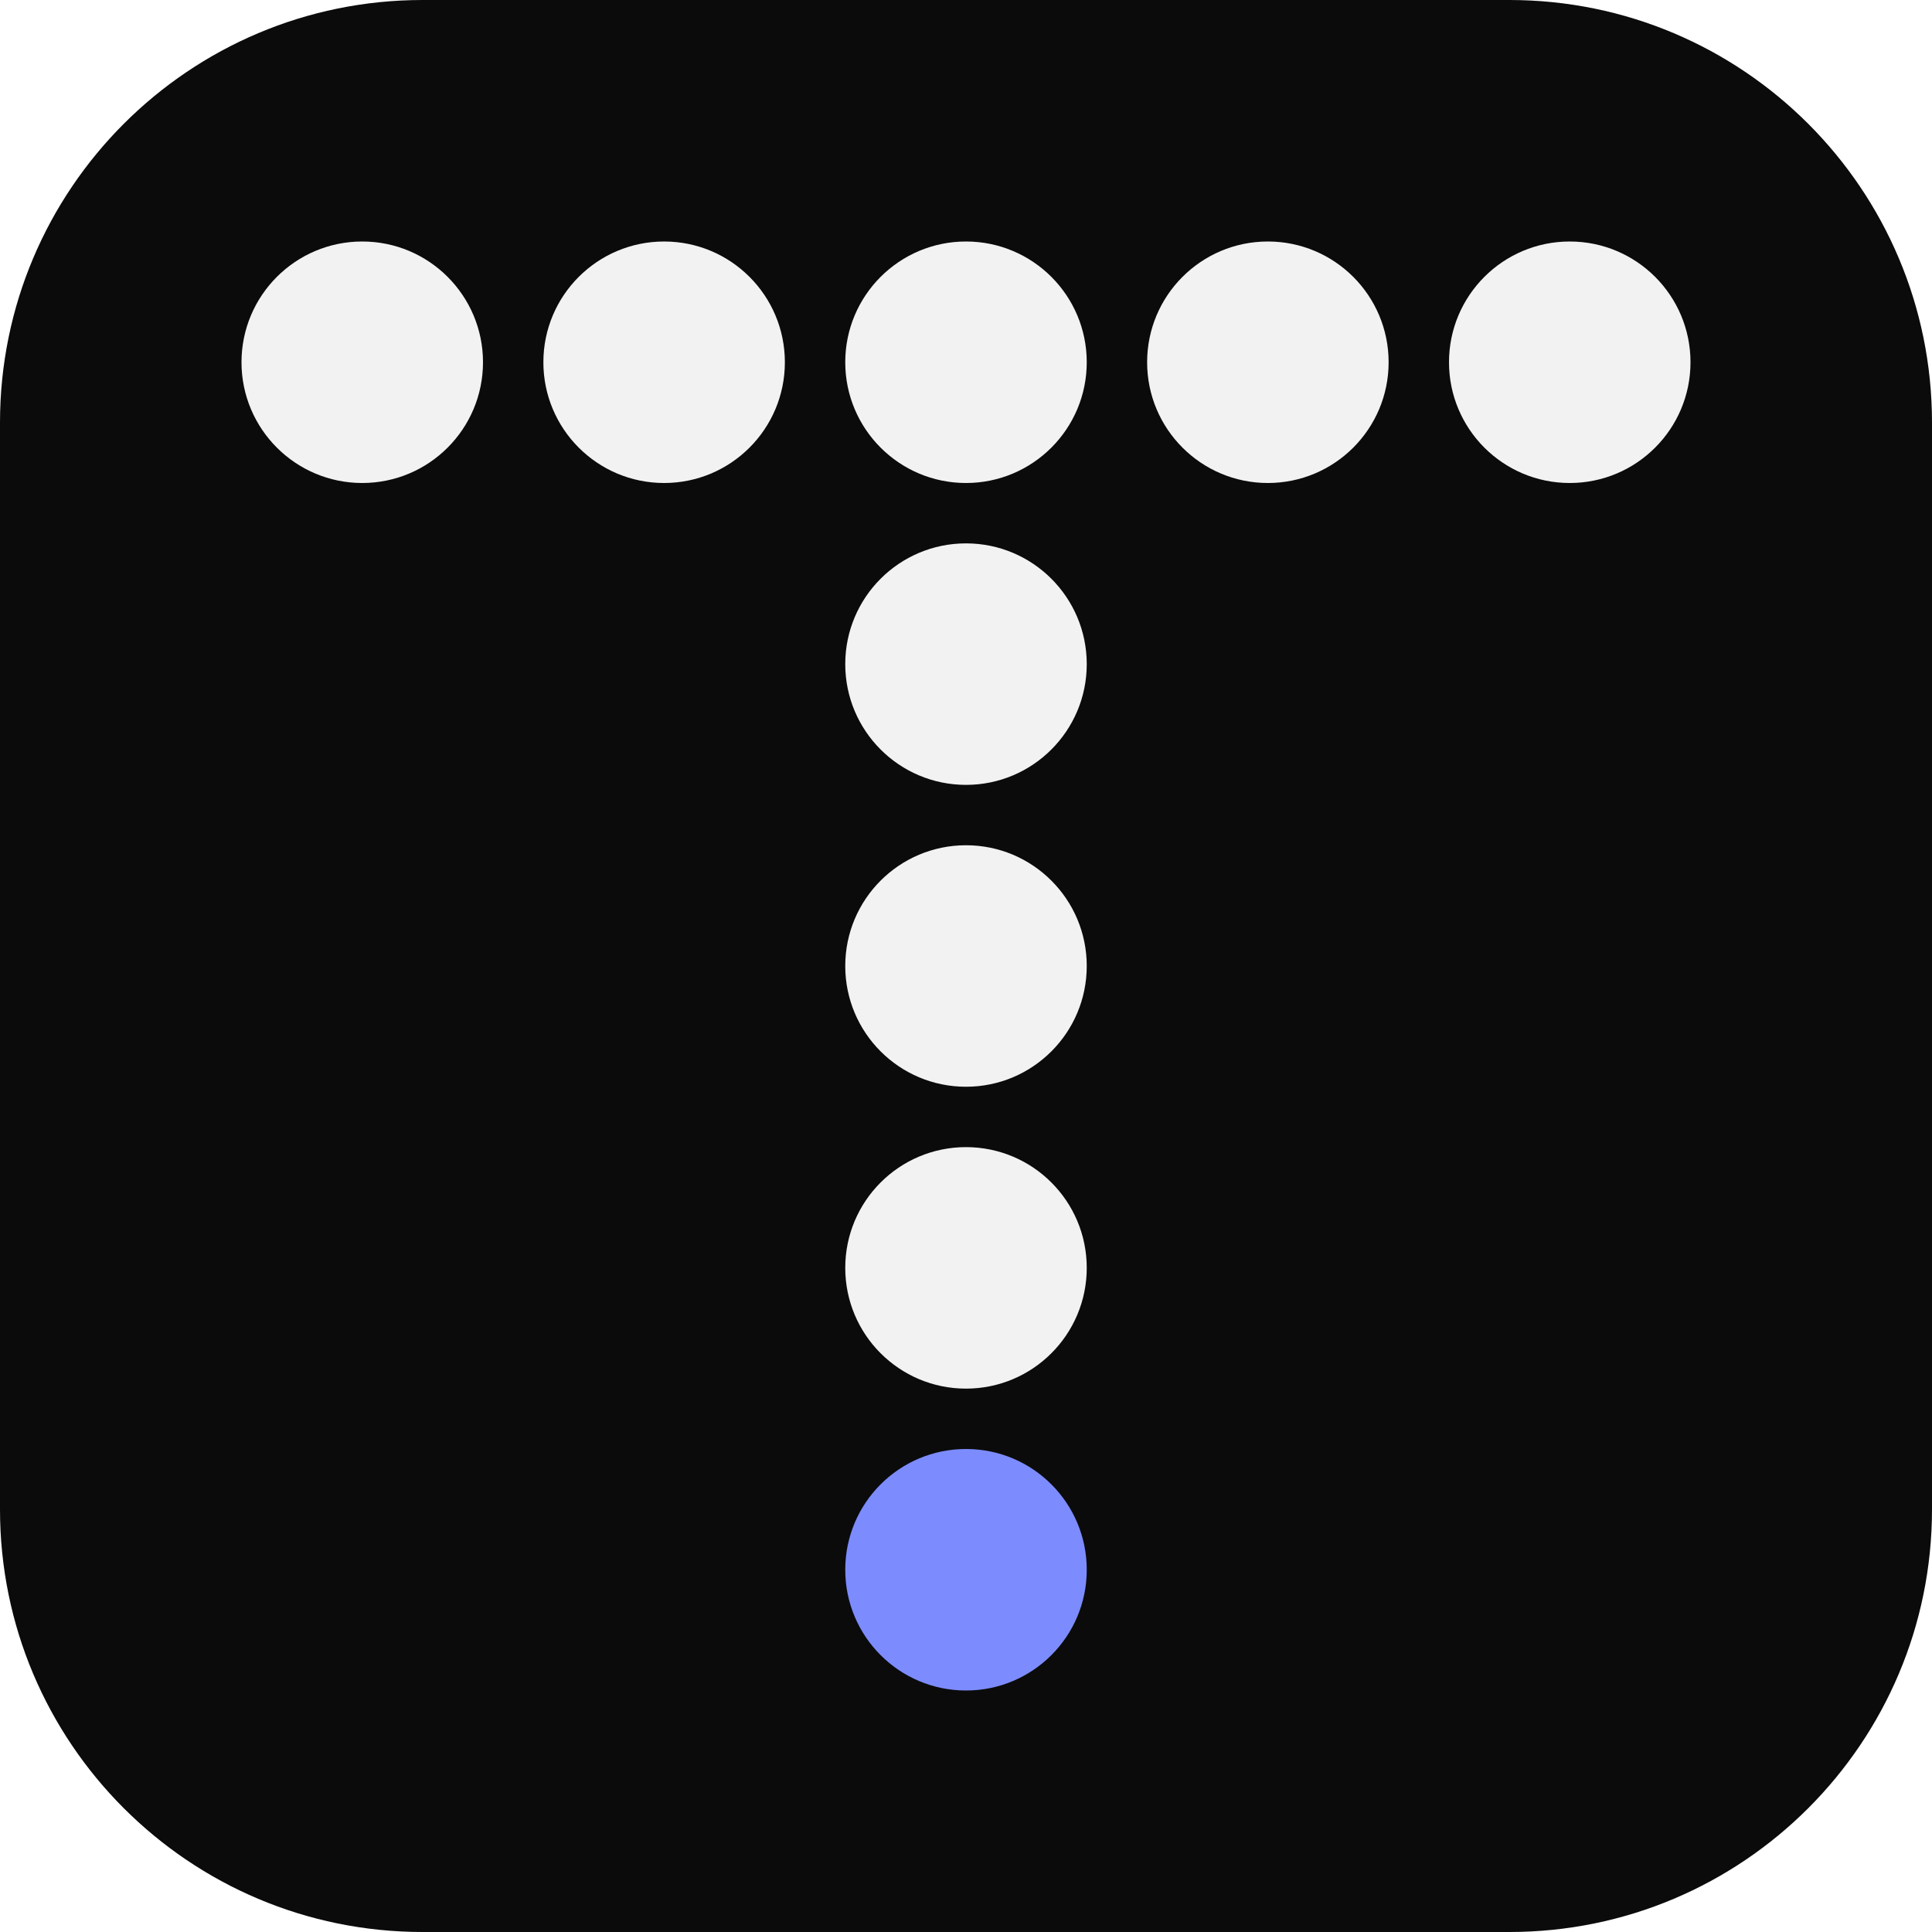
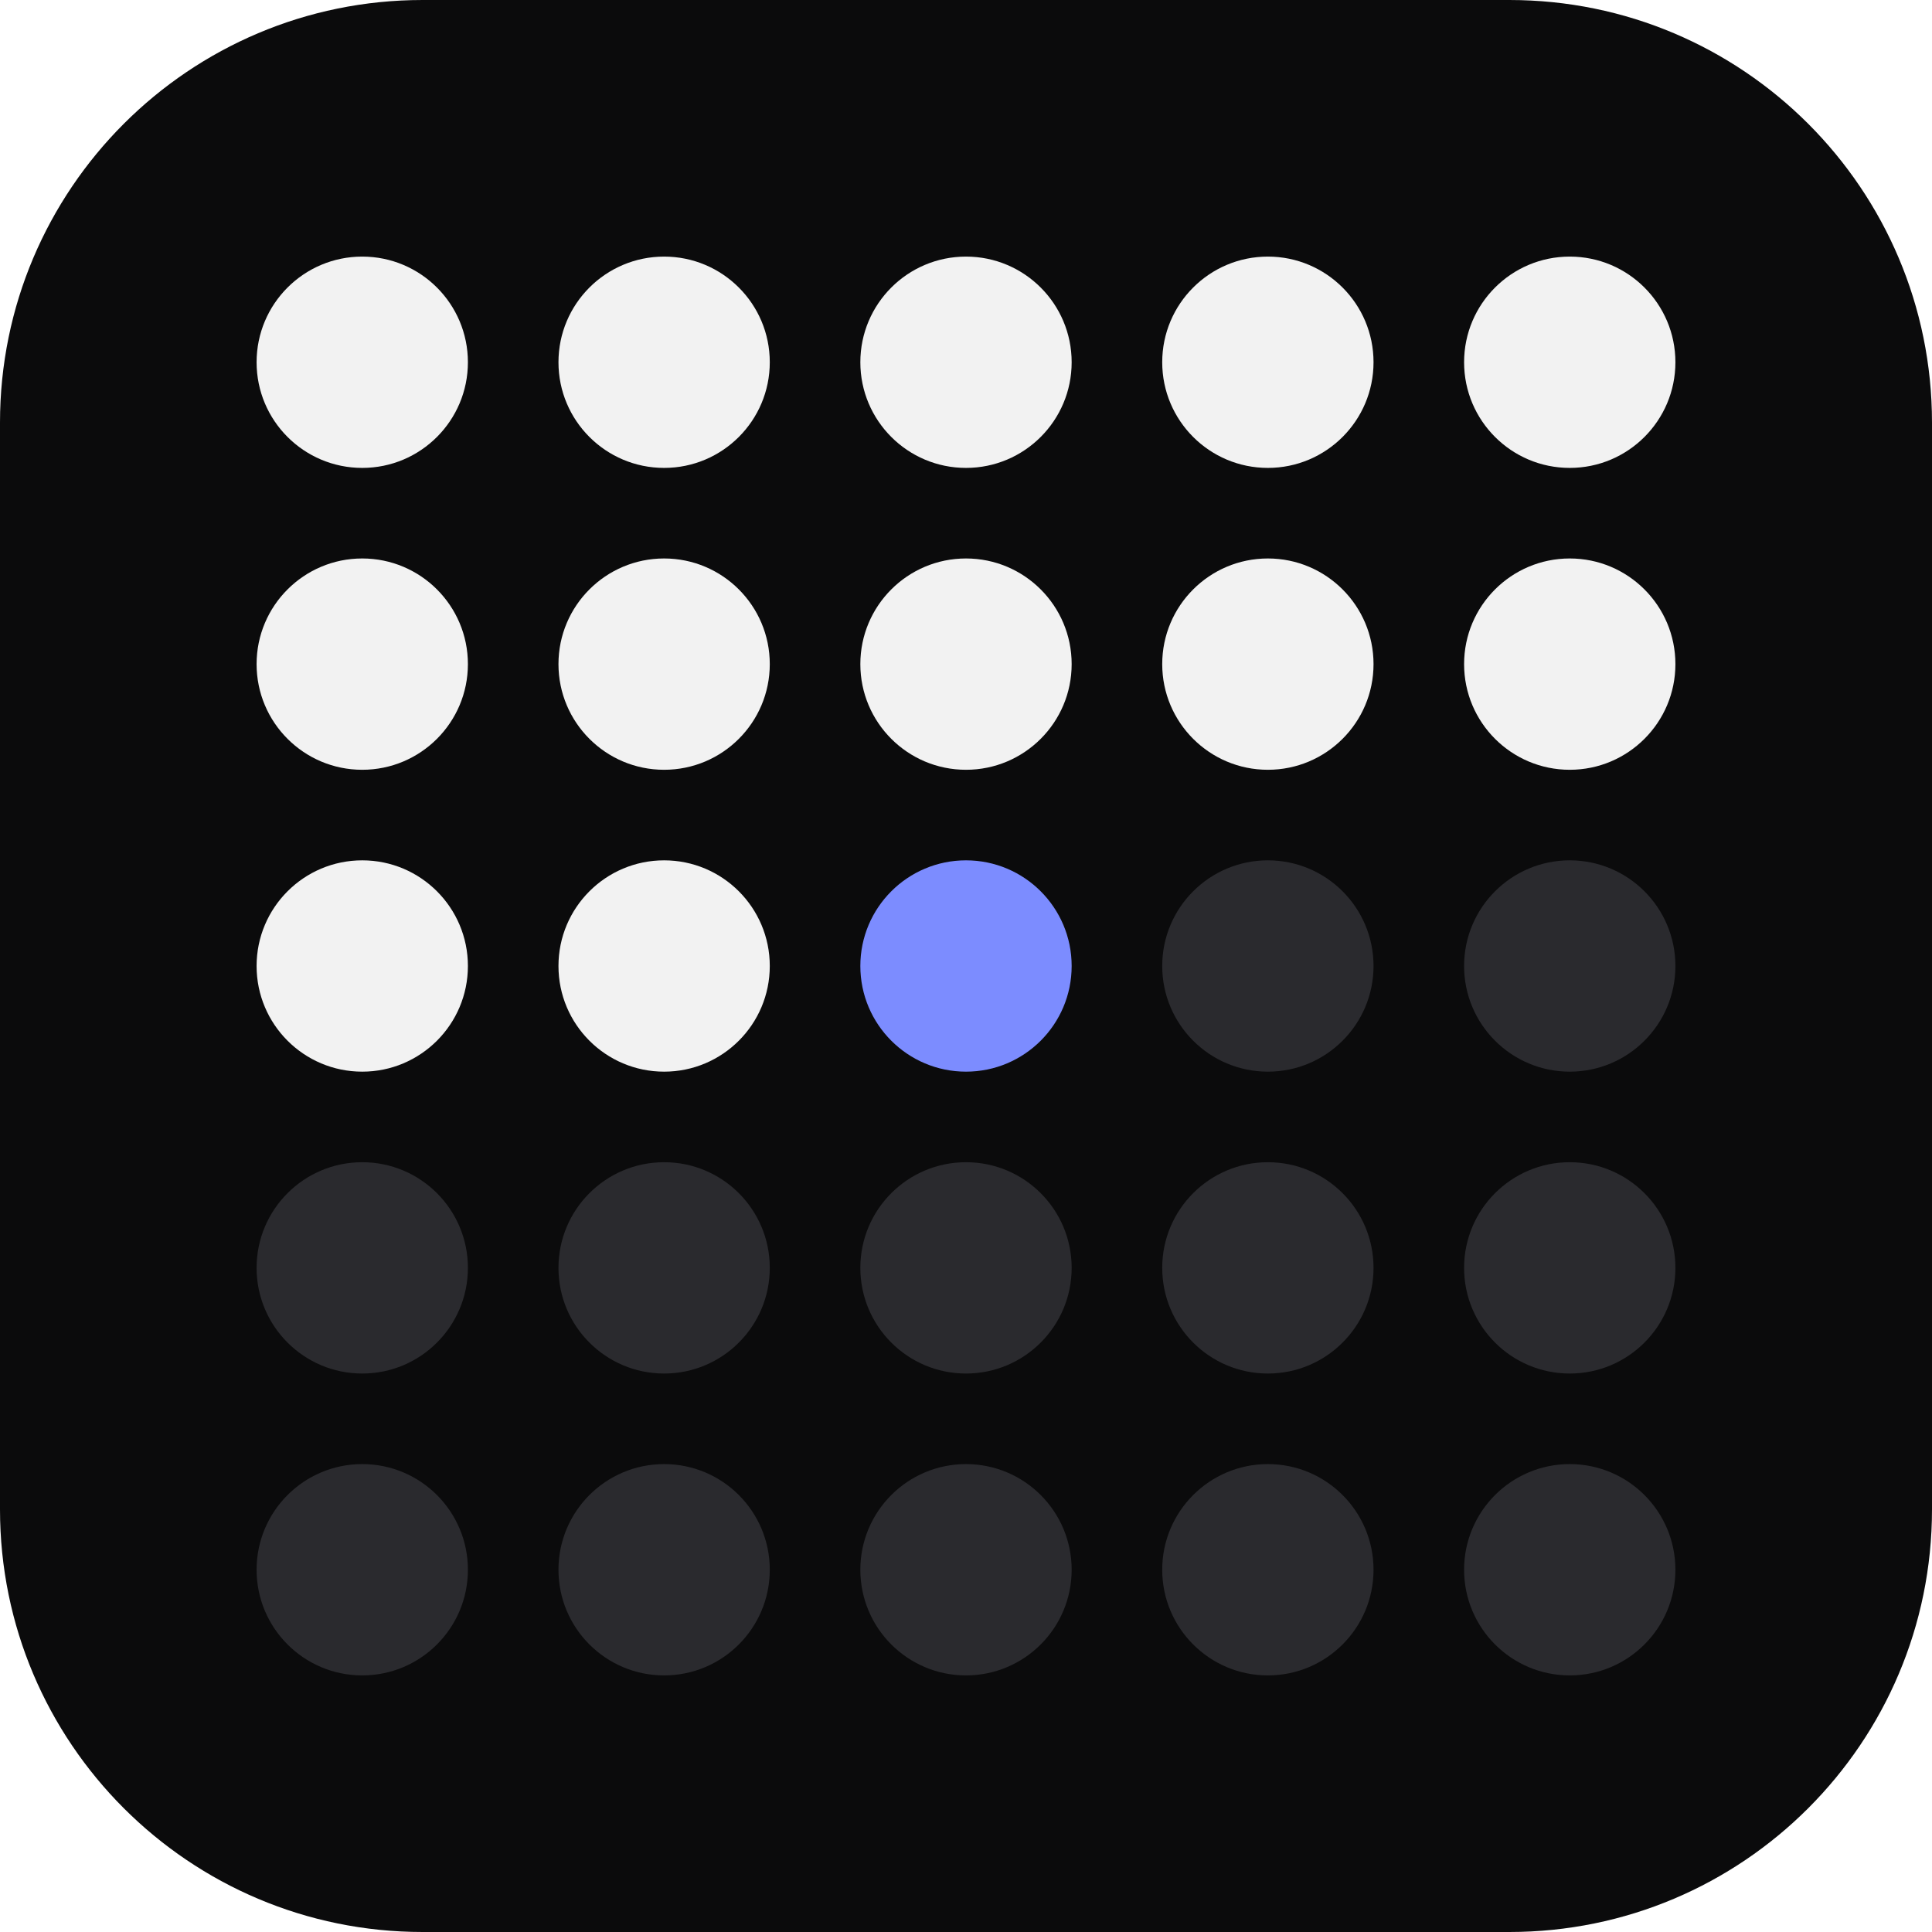
<svg xmlns="http://www.w3.org/2000/svg" width="256" height="256" viewBox="0 0 256 256">
  <rect width="256" height="256" rx="56" fill="#0B0B0C" />
-   <circle cx="48" cy="48" r="16" fill="#F2F2F2" />
-   <circle cx="88" cy="48" r="16" fill="#F2F2F2" />
-   <circle cx="128" cy="48" r="16" fill="#F2F2F2" />
-   <circle cx="168" cy="48" r="16" fill="#F2F2F2" />
-   <circle cx="208" cy="48" r="16" fill="#F2F2F2" />
-   <circle cx="128" cy="88" r="16" fill="#F2F2F2" />
-   <circle cx="128" cy="128" r="16" fill="#F2F2F2" />
-   <circle cx="128" cy="168" r="16" fill="#F2F2F2" />
-   <circle cx="128" cy="208" r="16" fill="#7C8CFF" />
+   <circle cx="48" cy="48" r="14" fill="#F2F2F2" />
+   <circle cx="88" cy="48" r="14" fill="#F2F2F2" />
+   <circle cx="128" cy="48" r="14" fill="#F2F2F2" />
+   <circle cx="168" cy="48" r="14" fill="#F2F2F2" />
+   <circle cx="208" cy="48" r="14" fill="#F2F2F2" />
+   <circle cx="48" cy="88" r="14" fill="#F2F2F2" />
+   <circle cx="88" cy="88" r="14" fill="#F2F2F2" />
+   <circle cx="128" cy="88" r="14" fill="#F2F2F2" />
+   <circle cx="168" cy="88" r="14" fill="#F2F2F2" />
+   <circle cx="208" cy="88" r="14" fill="#F2F2F2" />
+   <circle cx="48" cy="128" r="14" fill="#F2F2F2" />
+   <circle cx="88" cy="128" r="14" fill="#F2F2F2" />
+   <circle cx="128" cy="128" r="14" fill="#7C8CFF" />
+   <circle cx="168" cy="128" r="14" fill="#2A2A2E" />
+   <circle cx="208" cy="128" r="14" fill="#2A2A2E" />
+   <circle cx="48" cy="168" r="14" fill="#2A2A2E" />
+   <circle cx="88" cy="168" r="14" fill="#2A2A2E" />
+   <circle cx="128" cy="168" r="14" fill="#2A2A2E" />
+   <circle cx="168" cy="168" r="14" fill="#2A2A2E" />
+   <circle cx="208" cy="168" r="14" fill="#2A2A2E" />
+   <circle cx="48" cy="208" r="14" fill="#2A2A2E" />
+   <circle cx="88" cy="208" r="14" fill="#2A2A2E" />
+   <circle cx="128" cy="208" r="14" fill="#2A2A2E" />
+   <circle cx="168" cy="208" r="14" fill="#2A2A2E" />
+   <circle cx="208" cy="208" r="14" fill="#2A2A2E" />
</svg>
